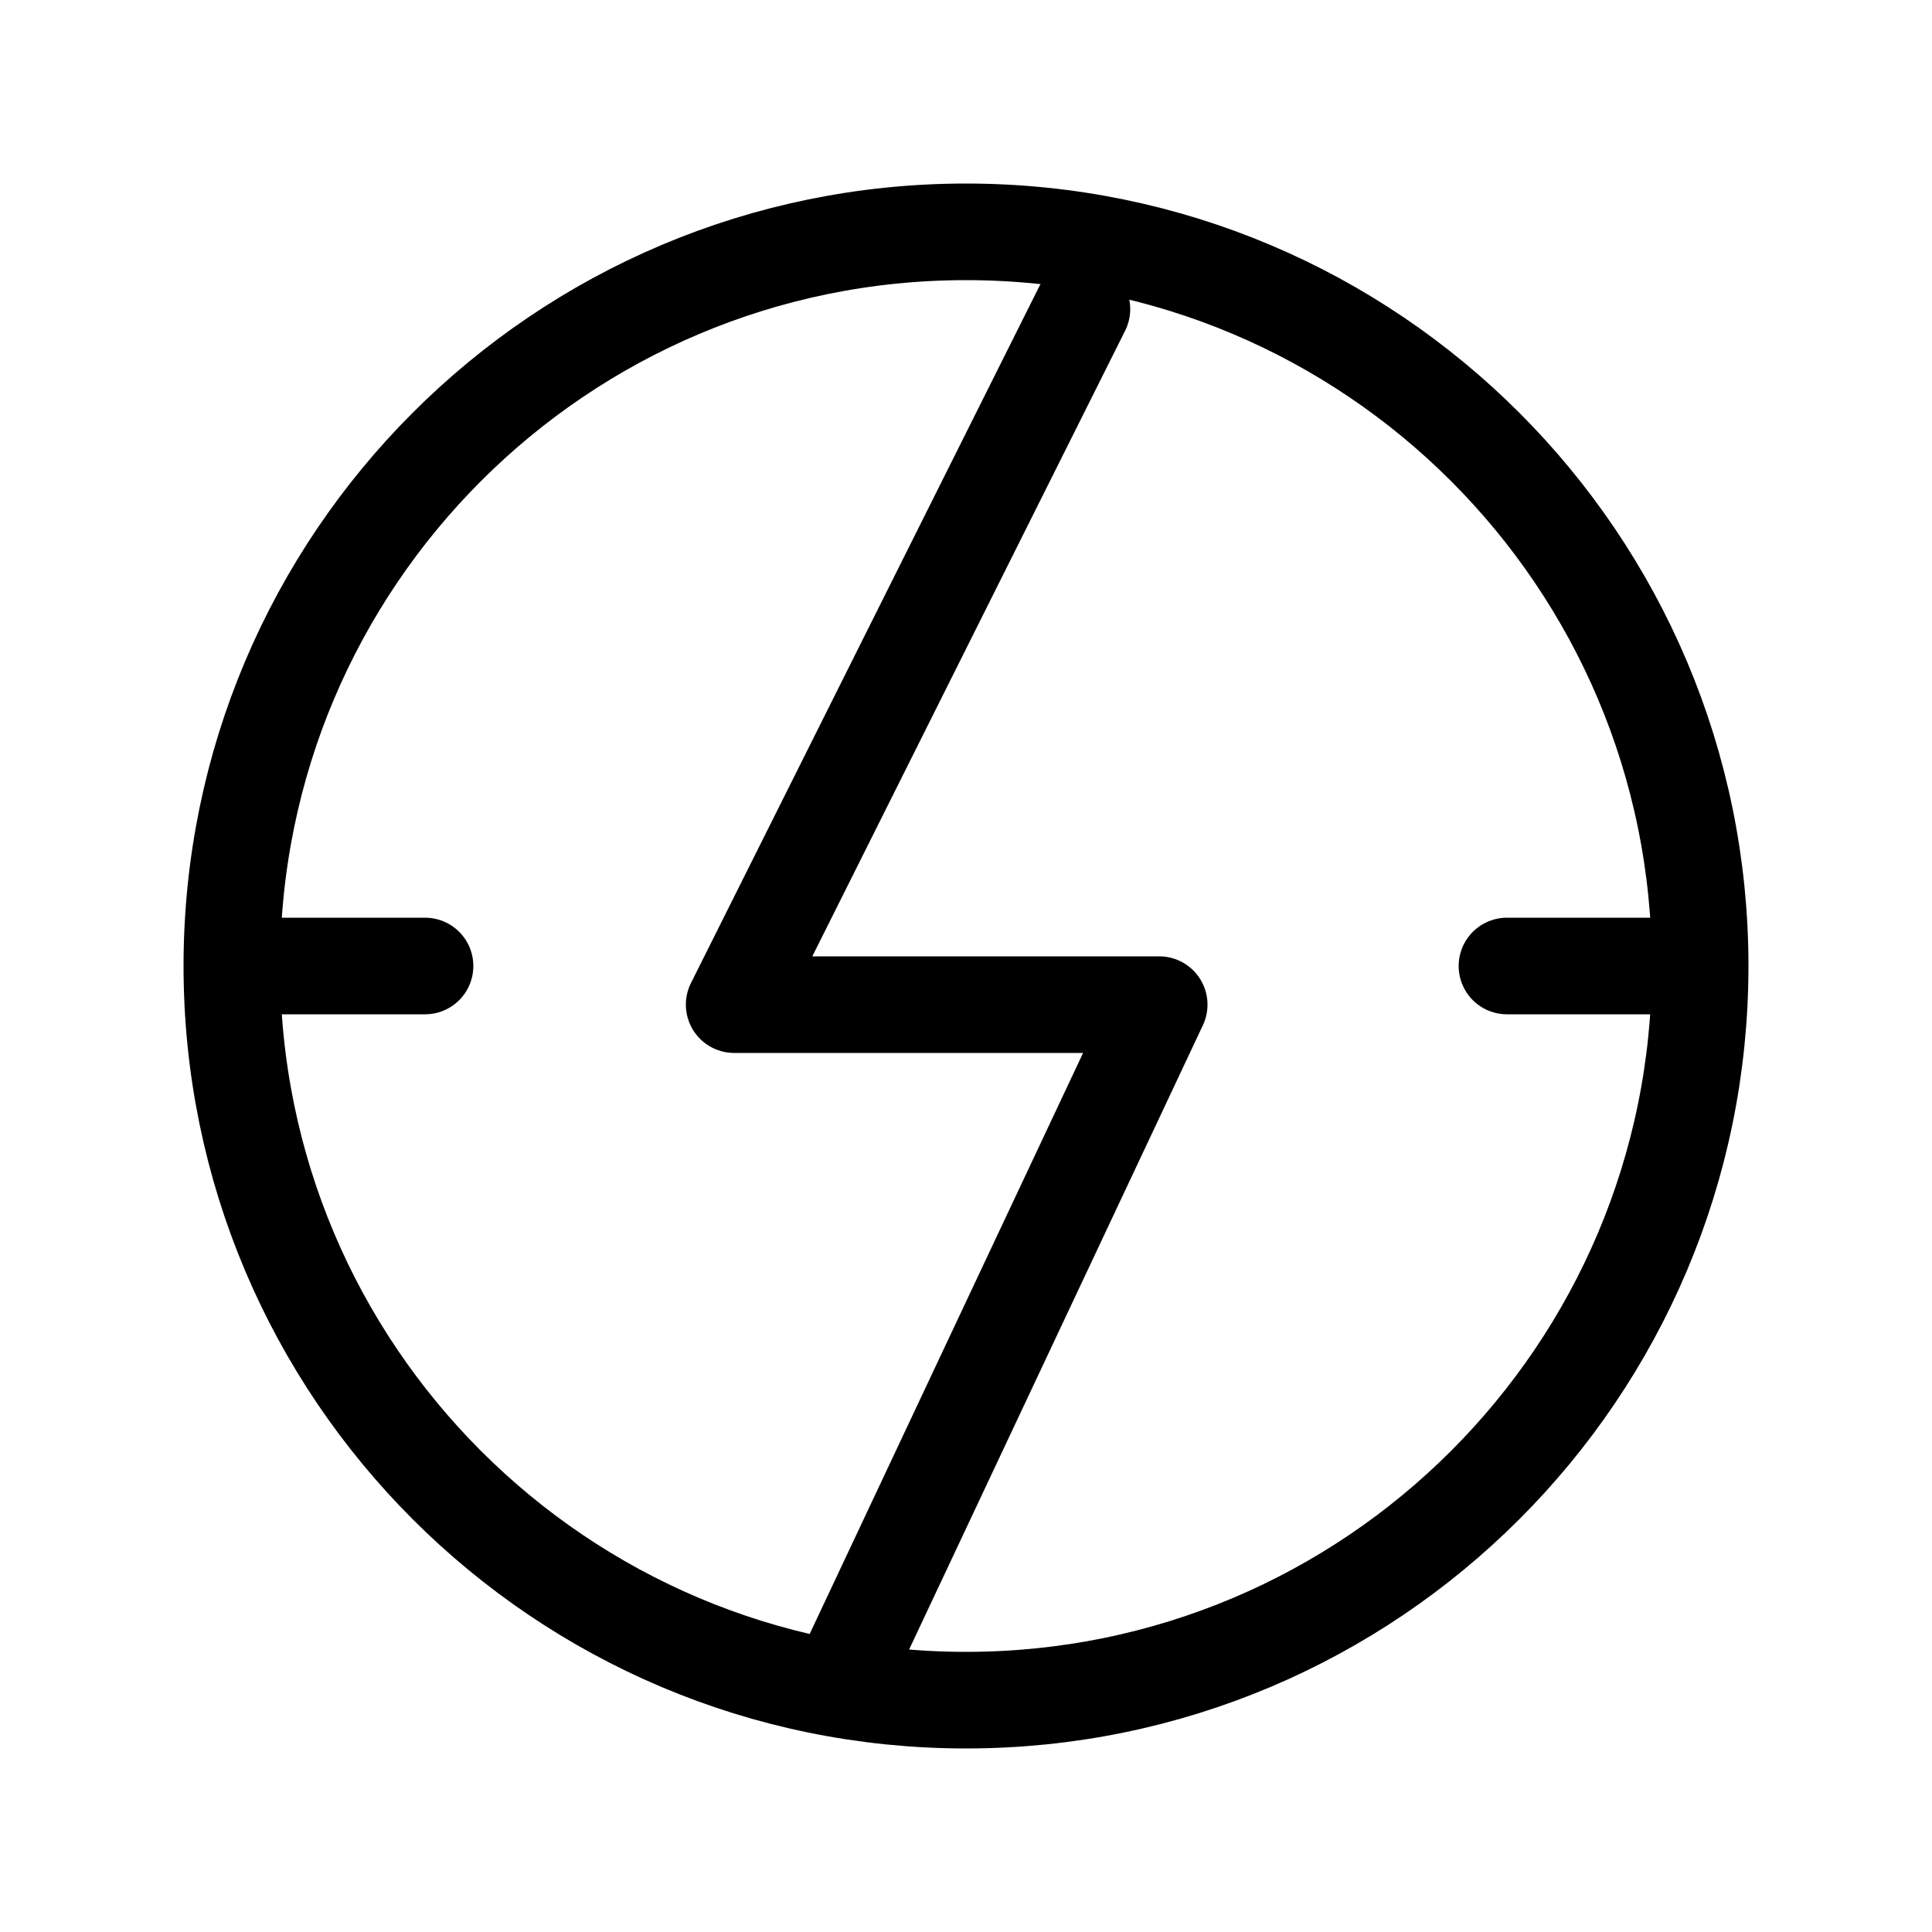
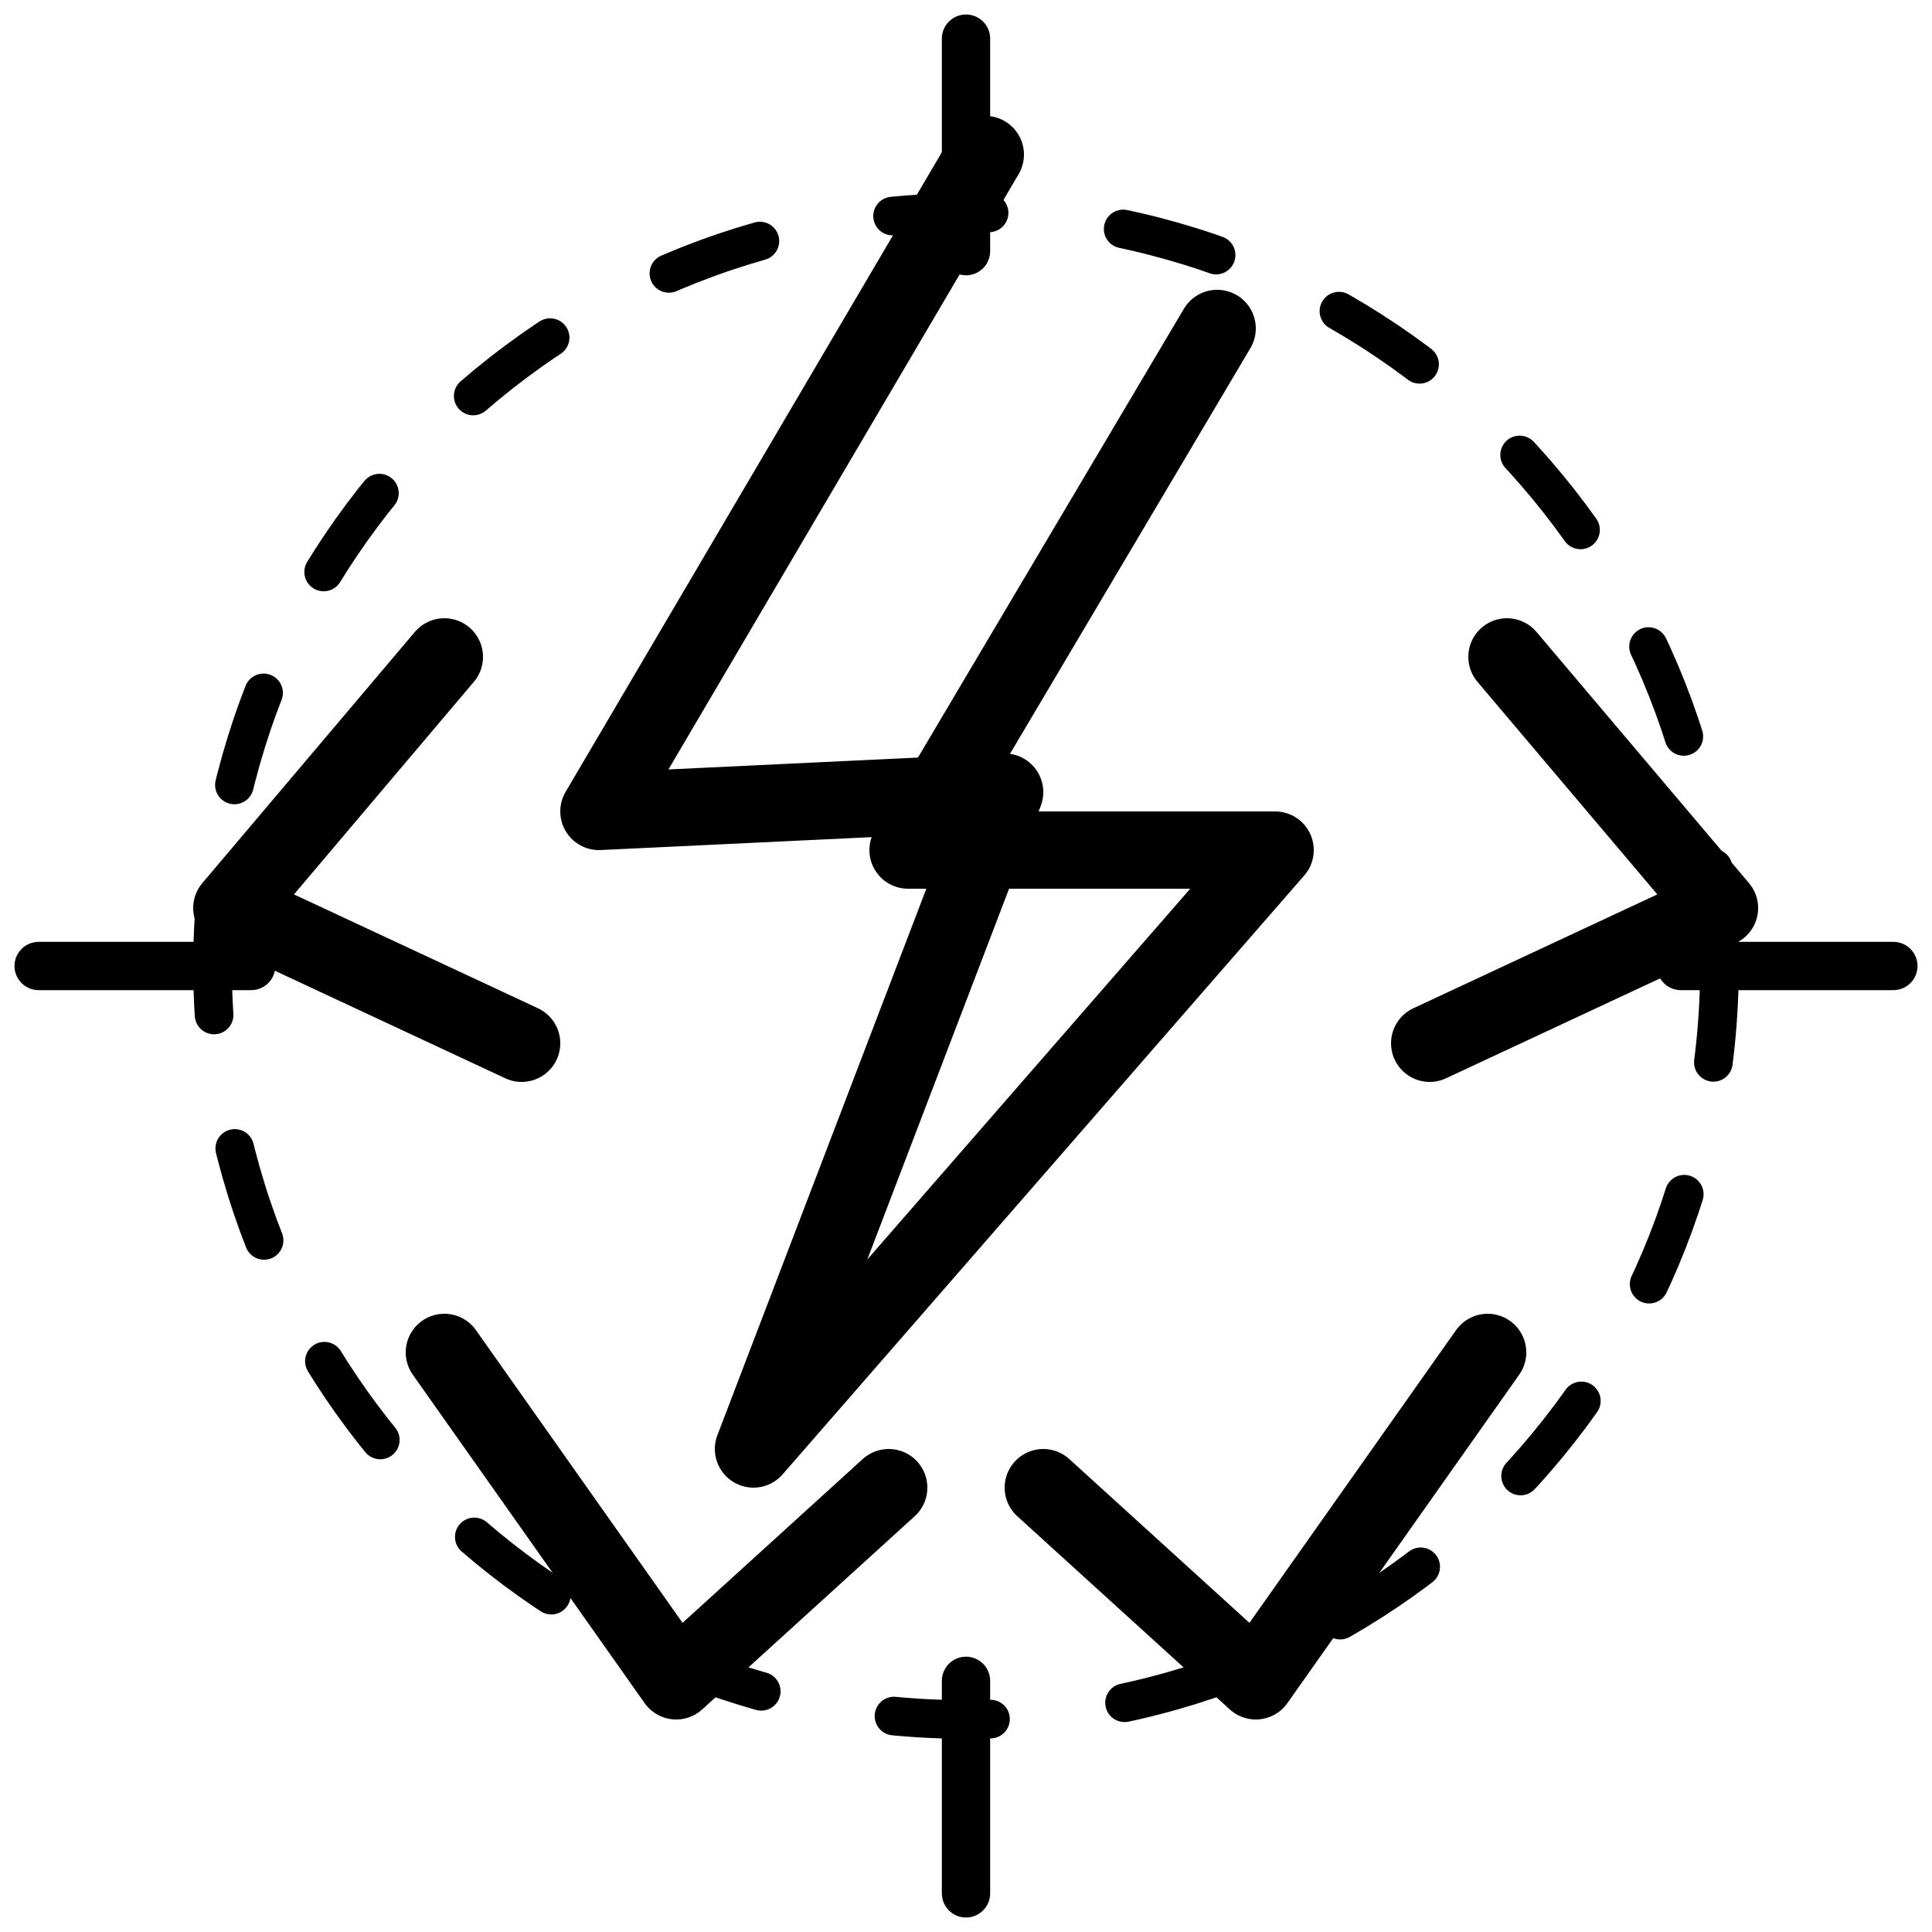
- <svg xmlns="http://www.w3.org/2000/svg" viewBox="0 0 100 100" fill="none" stroke="currentColor" stroke-width="5" stroke-linecap="round" stroke-linejoin="round">
-   <circle cx="50" cy="50" r="38" />
-   <path d="M56 16 L38 52 H60 L44 86" />
-   <path d="M14 50 H22 M78 50 H86" />
+ <svg xmlns="http://www.w3.org/2000/svg" viewBox="0 0 100 100" fill="none" stroke="currentColor" stroke-linecap="round" stroke-linejoin="round">
+   <circle cx="50" cy="50" r="39" stroke-width="2" stroke-dasharray="5 7" />
+   <path stroke-width="4" d="M51 8 31 42 52 41 39 75 66 44 47 44 63 17 M23 34 12 47 27 54 M78 34 89 47 74 54 M23 70 35 87 46 77 M77 70 65 87 54 77" />
+   <path stroke-width="2.5" d="M50 2V13 M50 87V98 M2 50H13 M87 50H98" />
</svg>
